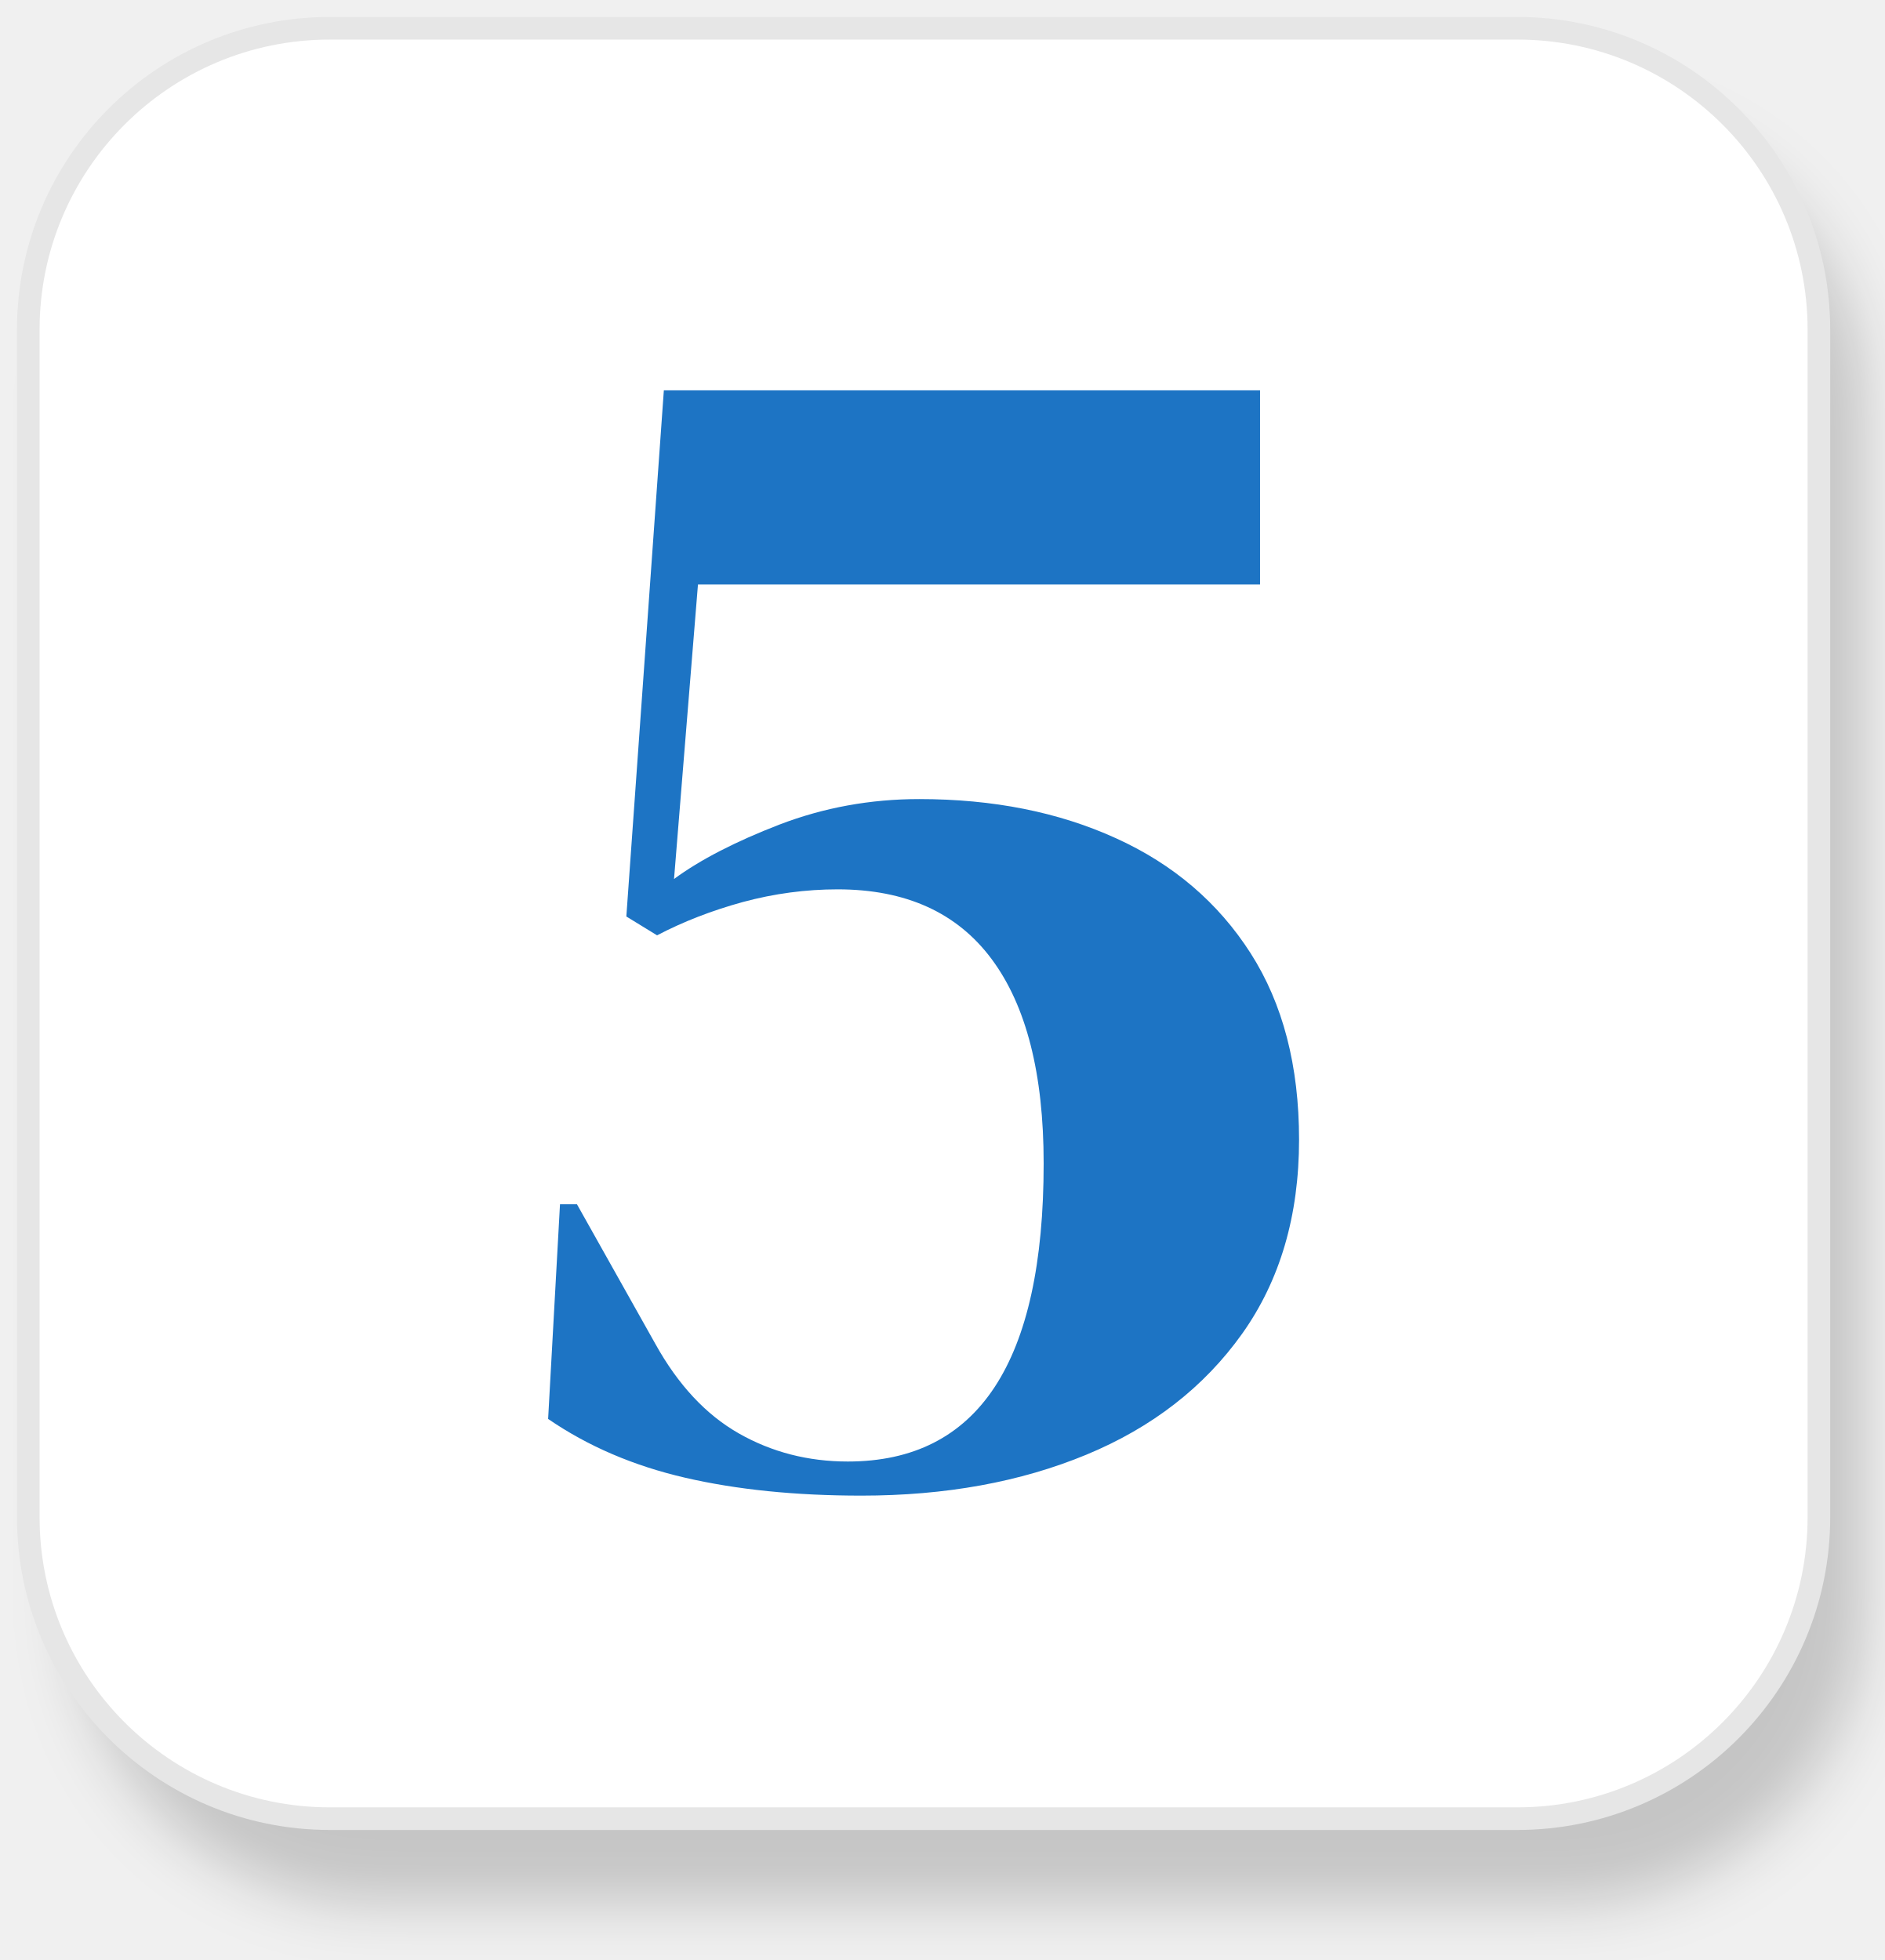
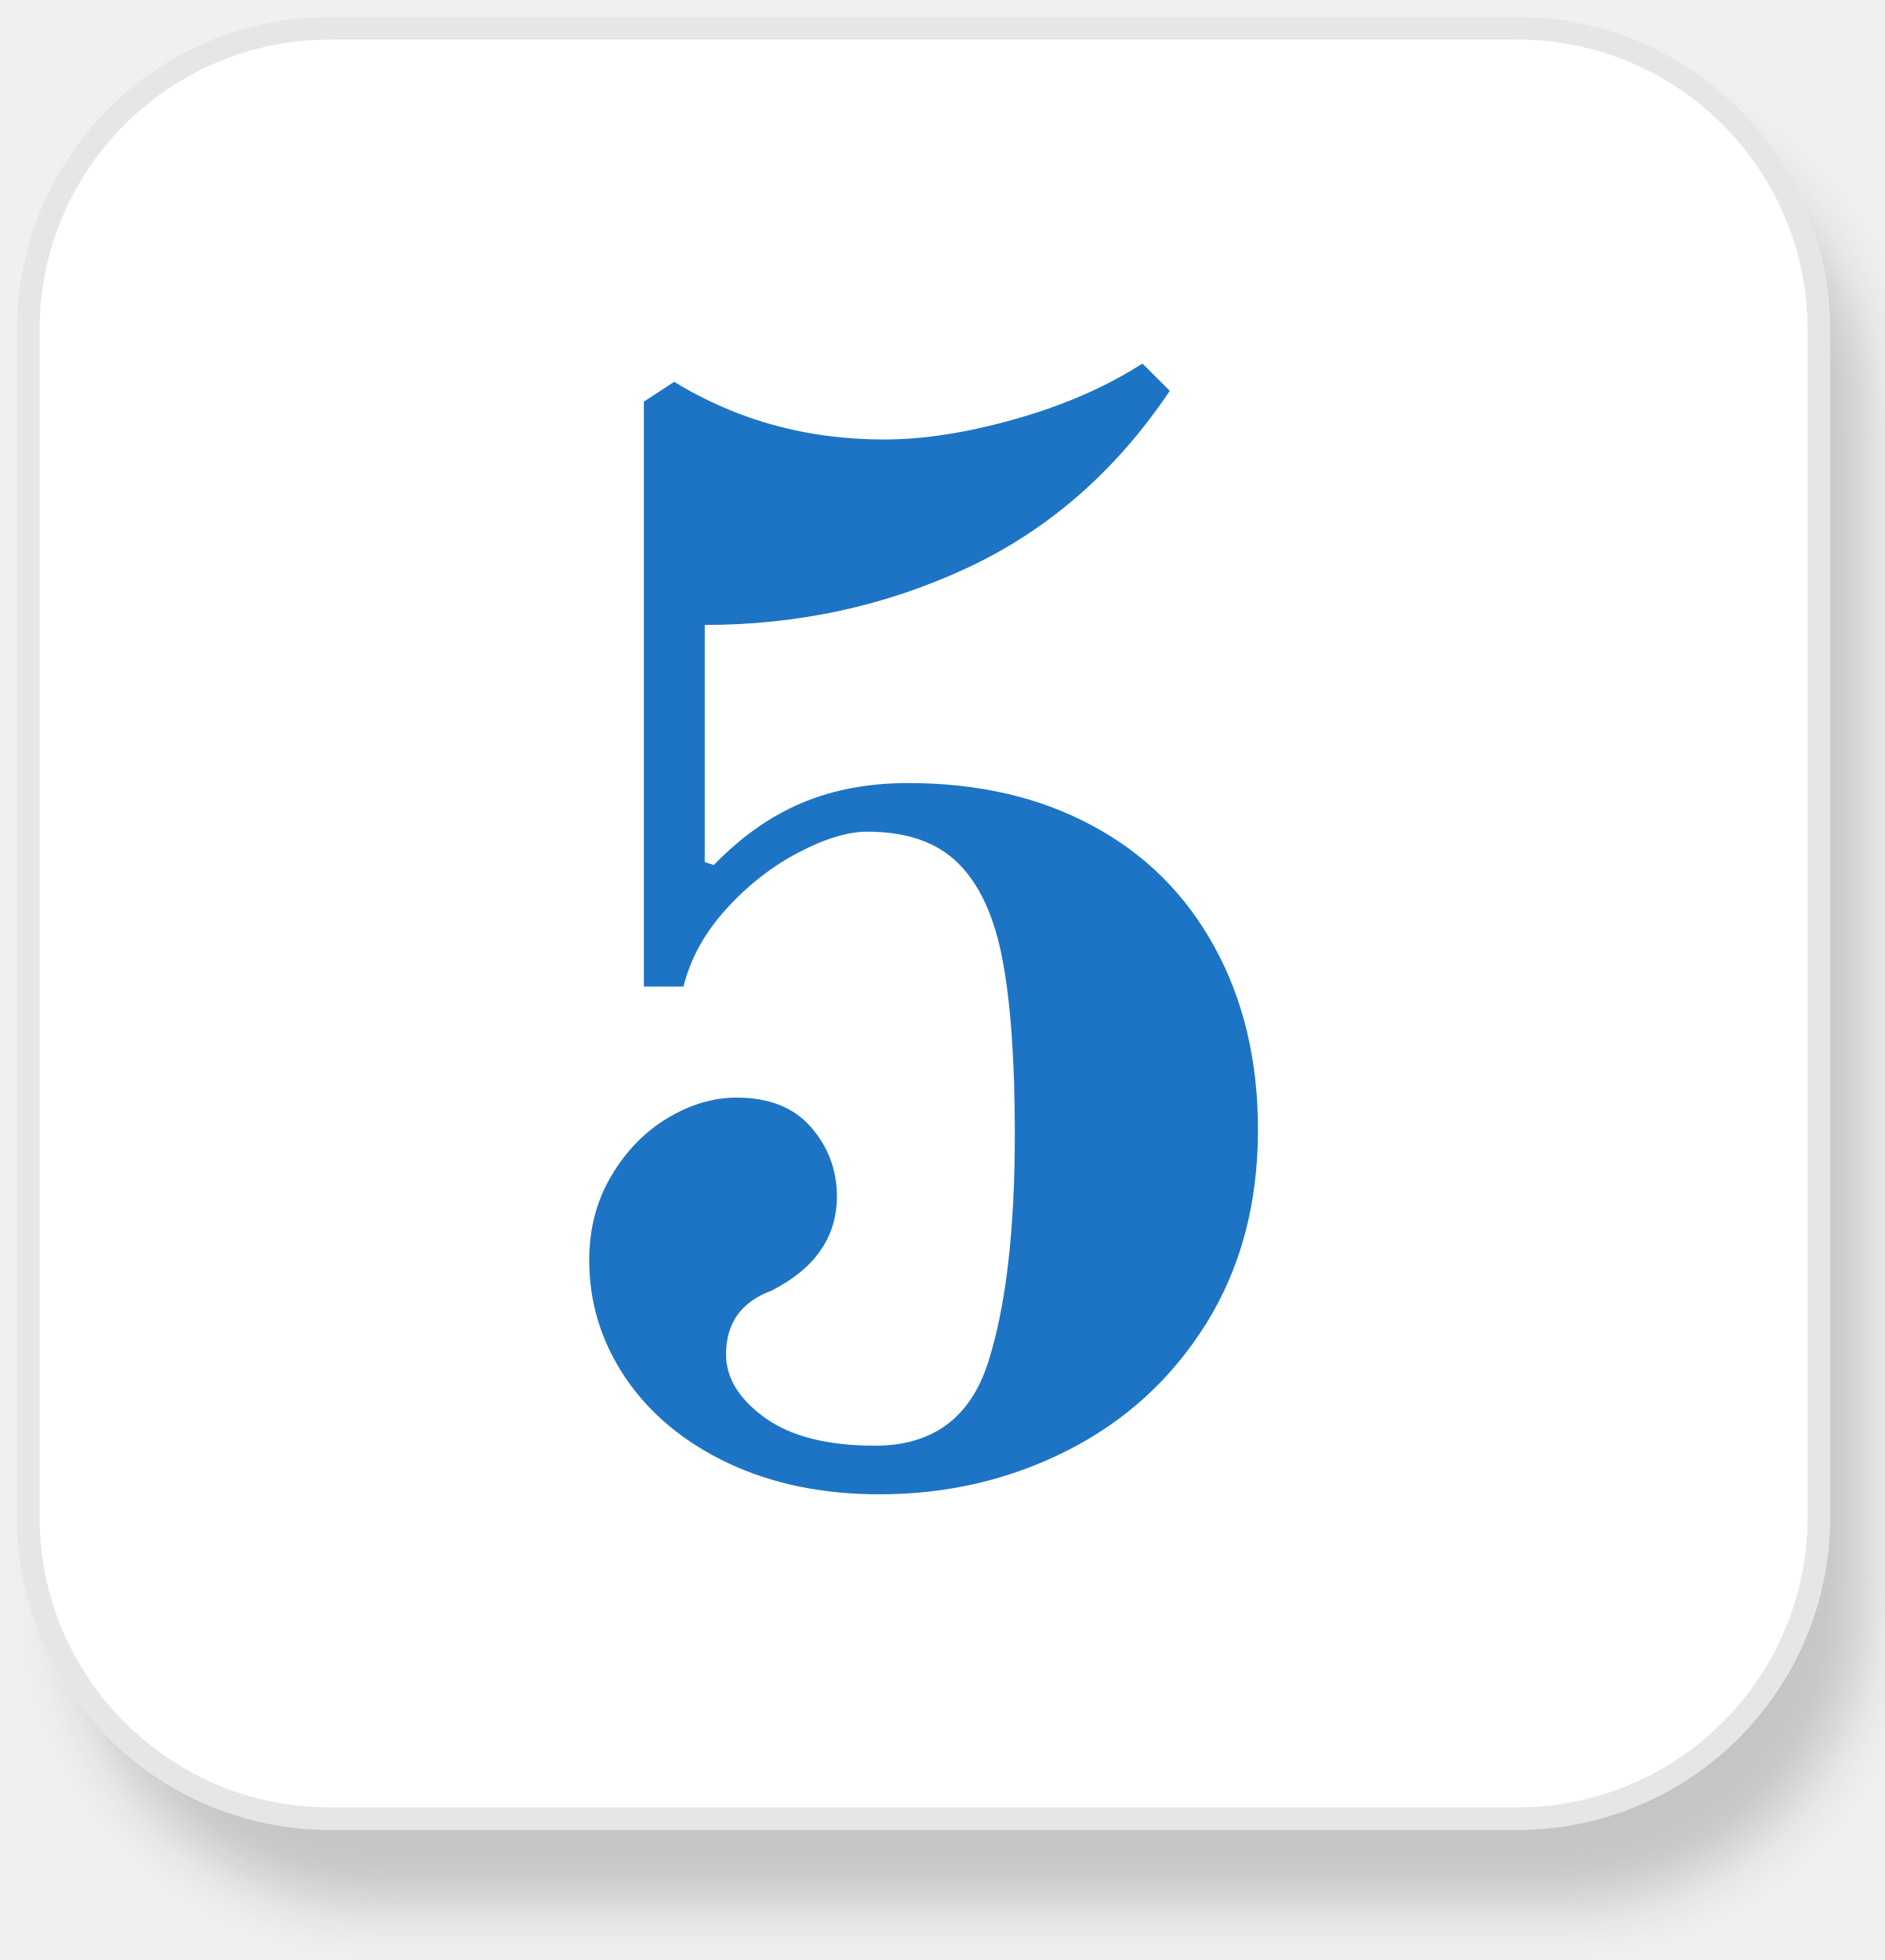
<svg xmlns="http://www.w3.org/2000/svg" viewBox="0 0 100 104" width="100" height="104">
  <defs>
    <filter id="soft" x="-10%" y="-10%" width="130%" height="130%">
      <feGaussianBlur stdDeviation="1.6" />
    </filter>
  </defs>
  <rect x="4" y="6" width="95" height="95" rx="16" fill="#000" opacity="0.18" filter="url(#soft)" />
  <rect x="1.5" y="1.5" width="95" height="95" rx="16" fill="#ffffff" stroke="#e6e6e6" stroke-width="1.2" />
-   <path d="M45.7 79.36L45.7 79.36Q40.46 79.36 36.35 78.41Q32.24 77.46 29.08 75.29L29.08 75.29L29.71 63.9L30.61 63.9L34.77 71.31Q36.58 74.57 39.2 76.06Q41.82 77.55 44.98 77.55L44.98 77.55Q55.37 77.55 55.37 61.73L55.37 61.73Q55.37 54.6 52.61 50.89Q49.86 47.19 44.44 47.19L44.44 47.19Q41.91 47.19 39.42 47.86Q36.94 48.54 34.86 49.63L34.86 49.63L33.23 48.63L35.22 20.71L66.85 20.71L66.85 31.01L37.03 31.01L35.76 46.64Q37.84 45.11 41.36 43.75Q44.89 42.4 48.77 42.4L48.77 42.4Q54.65 42.4 59.21 44.48Q63.77 46.55 66.35 50.58Q68.92 54.6 68.92 60.47L68.92 60.47Q68.92 66.52 65.9 70.77Q62.87 75.02 57.63 77.19Q52.39 79.36 45.7 79.36" fill="#1d74c4" />
+   <path d="M46.66 79.29Q42.15 79.29 38.64 77.64Q35.13 75.98 33.19 73.12Q31.26 70.26 31.26 66.87L31.26 66.87Q31.26 64.37 32.43 62.4Q33.6 60.42 35.41 59.33Q37.23 58.24 39.08 58.24L39.08 58.24Q41.66 58.24 43.03 59.81Q44.4 61.39 44.4 63.48L44.4 63.48Q44.4 66.71 40.94 68.48L40.94 68.48Q38.52 69.37 38.52 71.87L38.52 71.87Q38.52 73.73 40.57 75.22Q42.63 76.71 46.42 76.71L46.42 76.71Q51.02 76.71 52.43 72.27Q53.84 67.84 53.84 60.18L53.84 60.18Q53.84 54.37 53.19 50.94Q52.55 47.52 50.85 45.82Q49.16 44.13 46.02 44.13L46.02 44.13Q44.48 44.13 42.39 45.22Q40.29 46.31 38.56 48.2Q36.82 50.1 36.26 52.35L36.26 52.35L34.16 52.35L34.16 21.31L35.77 20.26Q40.77 23.32 46.9 23.32L46.9 23.32Q50.05 23.32 53.88 22.23Q57.71 21.15 60.61 19.29L60.61 19.29L62.06 20.74Q57.79 27.11 51.3 30.14Q44.81 33.16 37.39 33.16L37.39 33.16L37.39 45.74L37.87 45.9Q40.05 43.65 42.55 42.6Q45.05 41.55 48.19 41.55L48.19 41.55Q53.76 41.55 57.95 43.81Q62.15 46.06 64.44 50.26Q66.74 54.45 66.74 59.94L66.74 59.94Q66.74 65.82 64 70.22Q61.26 74.61 56.66 76.95Q52.06 79.29 46.66 79.29L46.66 79.29" fill="#1d74c4" />
</svg>
